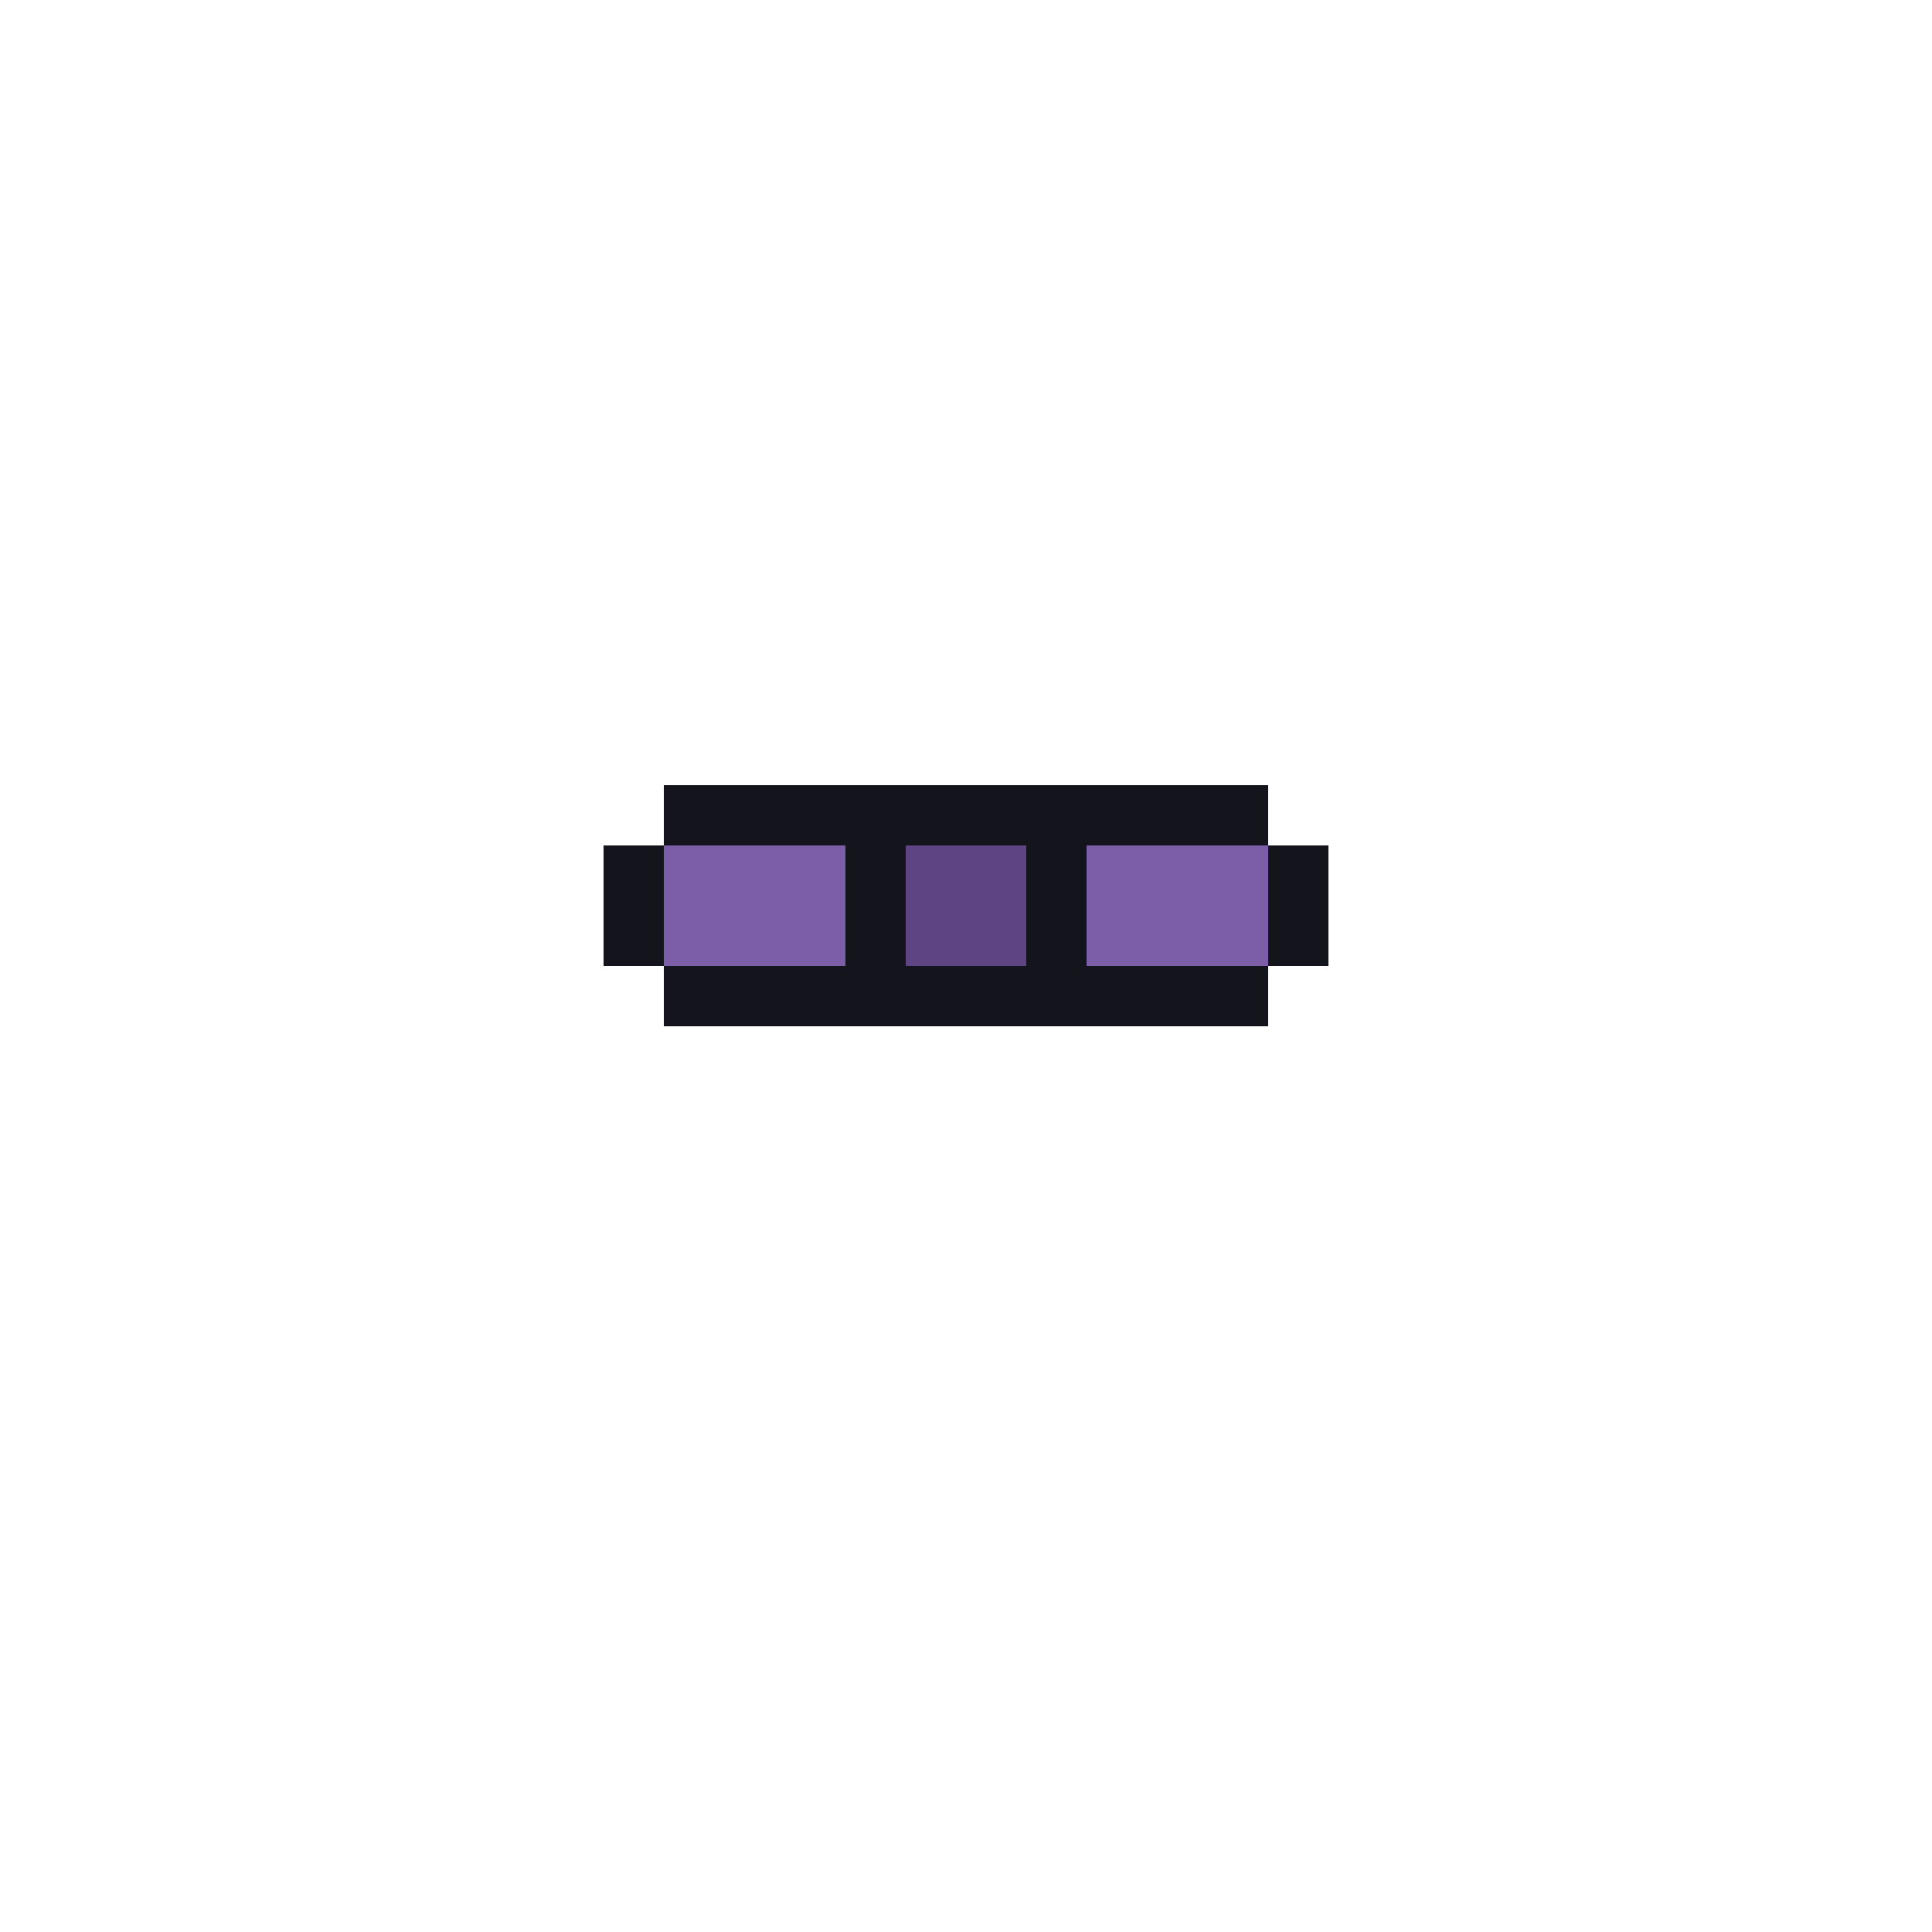
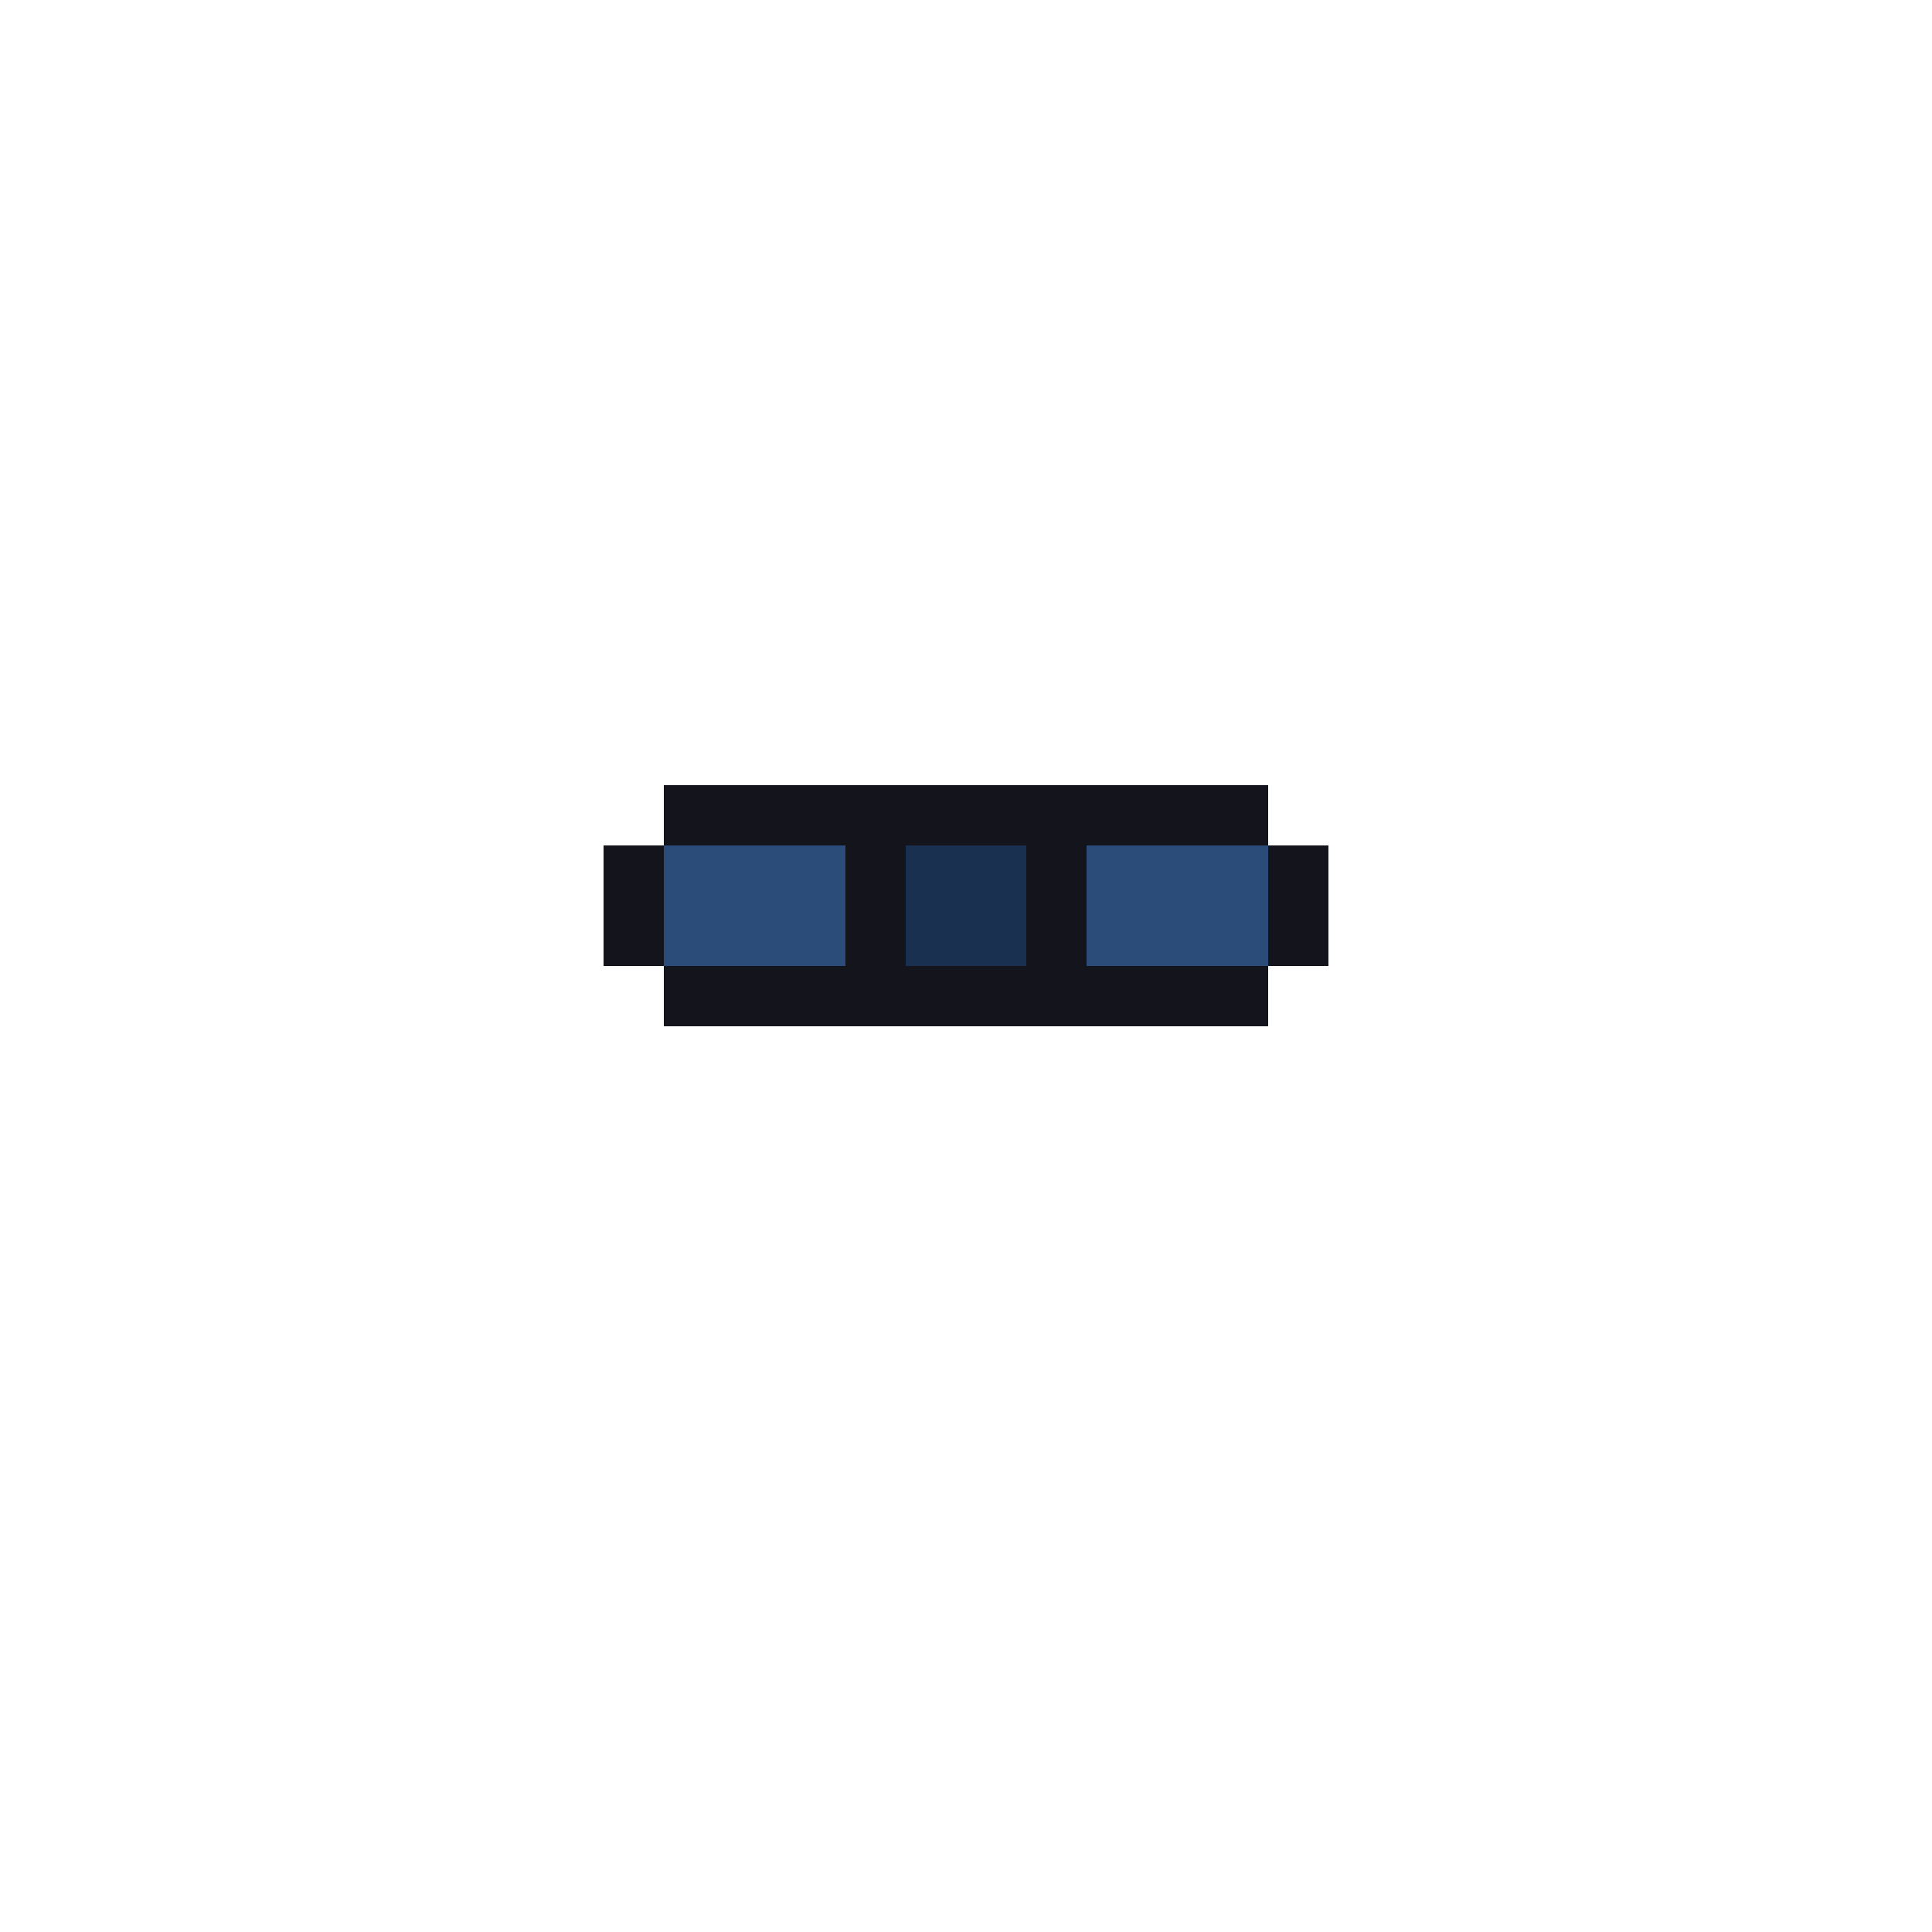
<svg xmlns="http://www.w3.org/2000/svg" viewBox="0 0 32 32" shape-rendering="crispEdges">
  <rect x="11" y="13" width="10" height="1" fill="#14141C" />
  <rect x="10" y="14" width="1" height="1" fill="#14141C" />
-   <rect x="11" y="14" width="3" height="1" fill="#7B5EA7" />
+   <rect x="11" y="14" width="3" height="1" fill="#2B4B78" />
  <rect x="14" y="14" width="1" height="1" fill="#14141C" />
-   <rect x="15" y="14" width="2" height="1" fill="#5E4483" />
+   <rect x="15" y="14" width="2" height="1" fill="#1A3050" />
  <rect x="17" y="14" width="1" height="1" fill="#14141C" />
-   <rect x="18" y="14" width="3" height="1" fill="#7B5EA7" />
+   <rect x="18" y="14" width="3" height="1" fill="#2B4B78" />
  <rect x="21" y="14" width="1" height="1" fill="#14141C" />
  <rect x="10" y="15" width="1" height="1" fill="#14141C" />
-   <rect x="11" y="15" width="3" height="1" fill="#7B5EA7" />
+   <rect x="11" y="15" width="3" height="1" fill="#2B4B78" />
  <rect x="14" y="15" width="1" height="1" fill="#14141C" />
-   <rect x="15" y="15" width="2" height="1" fill="#5E4483" />
+   <rect x="15" y="15" width="2" height="1" fill="#1A3050" />
  <rect x="17" y="15" width="1" height="1" fill="#14141C" />
-   <rect x="18" y="15" width="3" height="1" fill="#7B5EA7" />
+   <rect x="18" y="15" width="3" height="1" fill="#2B4B78" />
  <rect x="21" y="15" width="1" height="1" fill="#14141C" />
  <rect x="11" y="16" width="10" height="1" fill="#14141C" />
</svg>
